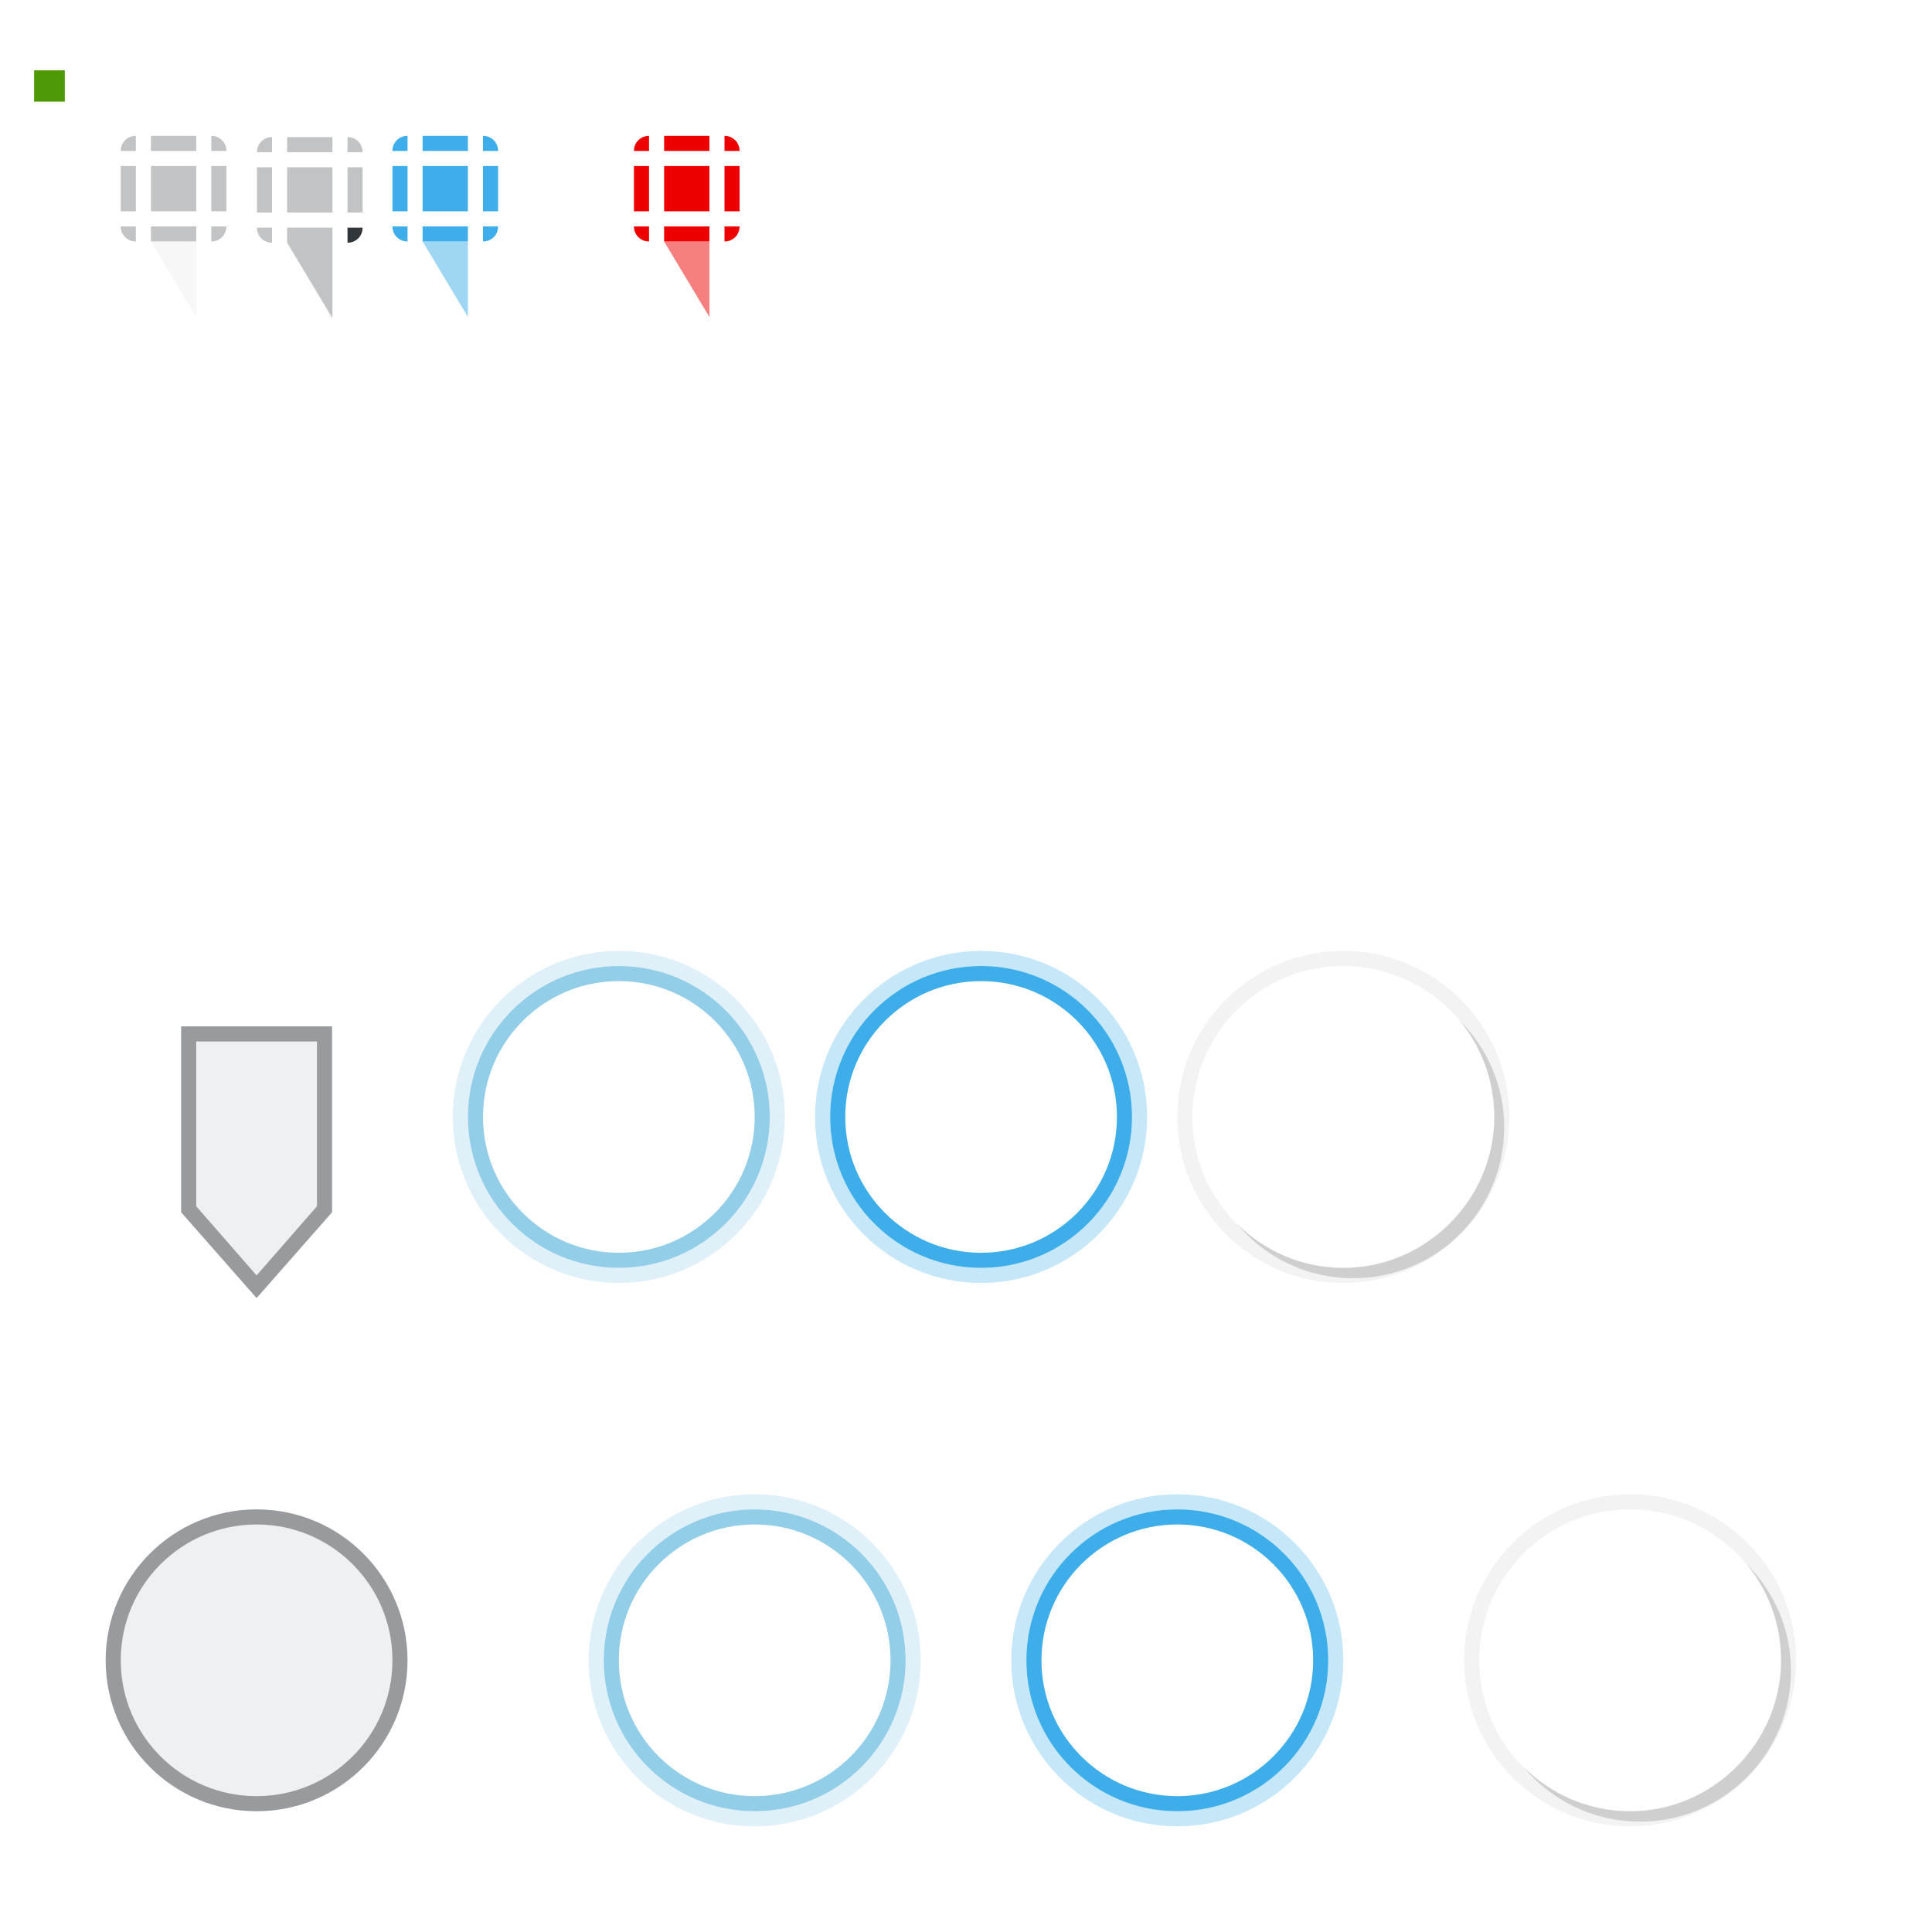
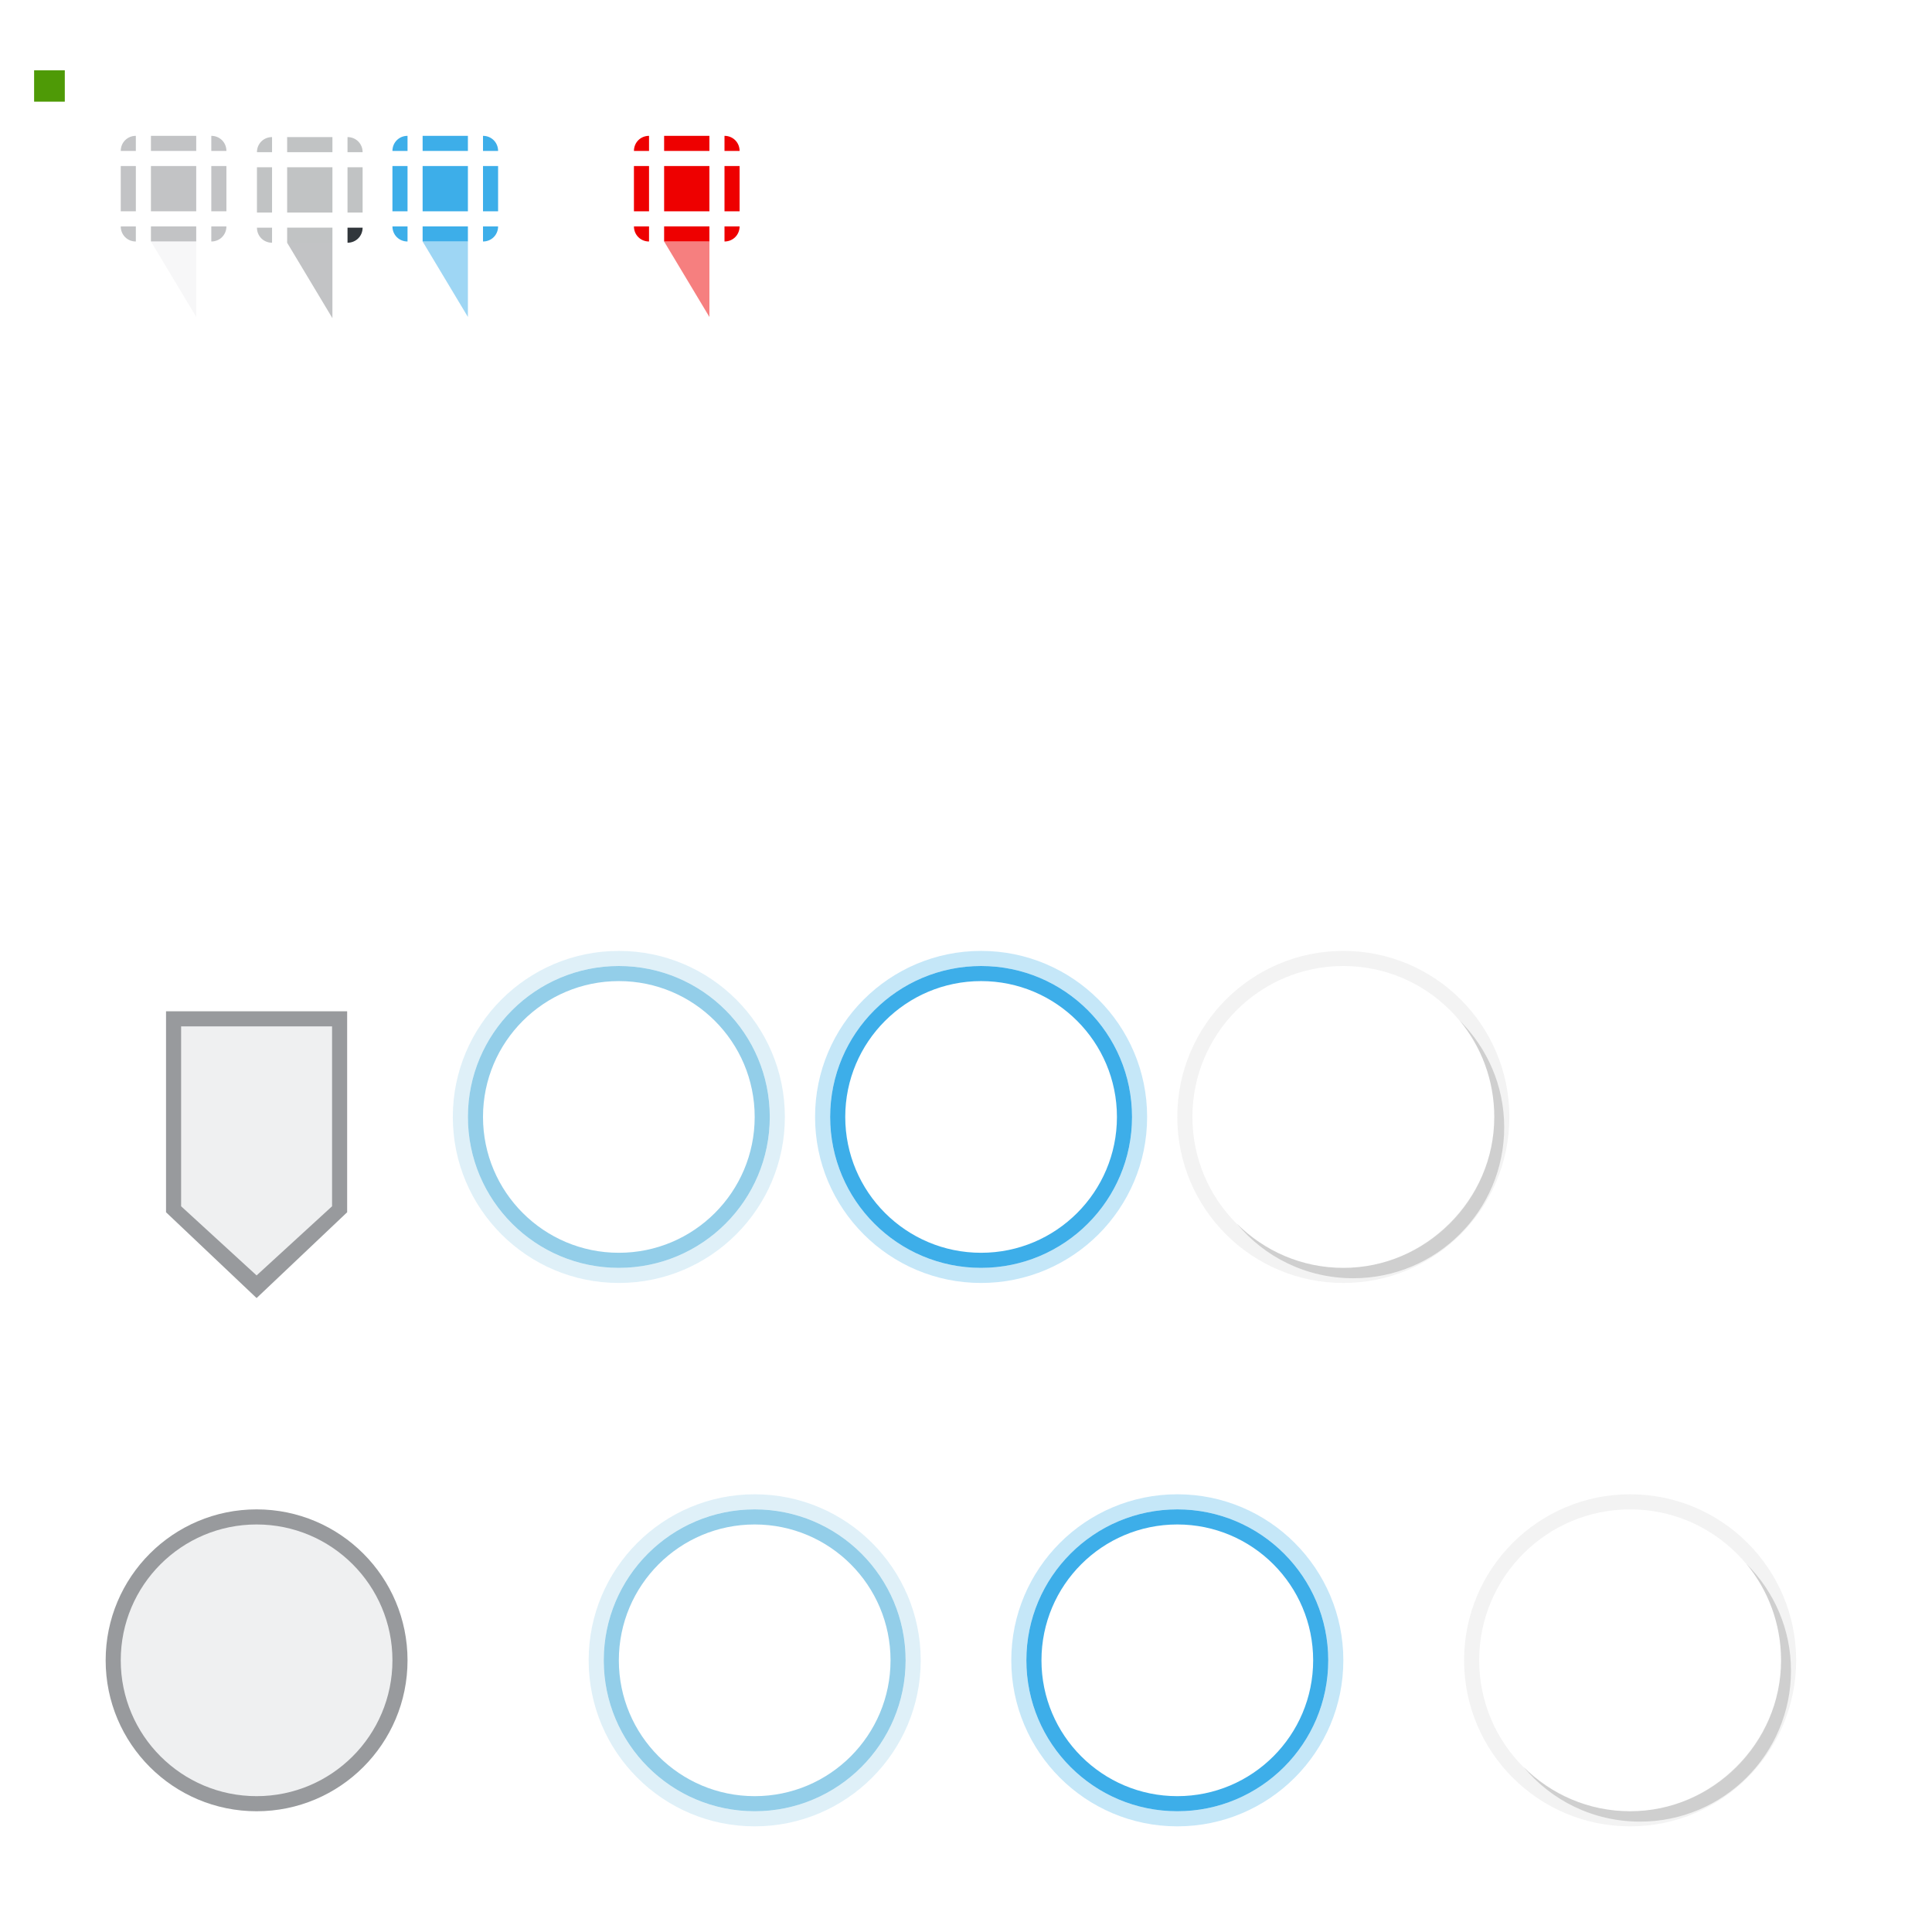
<svg xmlns="http://www.w3.org/2000/svg" width="128" height="128" id="svg2" version="1.0">
  <defs id="defs4">
    <style id="current-color-scheme" type="text/css">
       /* This entire element will be replaced will a different stylesheet. */

      .ColorScheme-Text {
        color:#31363b;
        stop-color:#31363b;
      }
      .ColorScheme-Background {
        color:#eff0f1;
        stop-color:#eff0f1;
      }
      .ColorScheme-Highlight {
        color:#3daee9;
        stop-color:#3daee9;
      }
      .ColorScheme-ViewText {
        color:#31363b;
        stop-color:#31363b;
      }
      .ColorScheme-ViewBackground {
        color:#fcfcfc;
        stop-color:#fcfcfc;
      }
      .ColorScheme-ViewHover {
        color:#93cee9;
        stop-color:#93cee9;
      }
      .ColorScheme-ViewFocus{
        color:#3daee9;
        stop-color:#3daee9;
      }
      .ColorScheme-ButtonText {
        color:#31363b;
        stop-color:#31363b;
      }
      .ColorScheme-ButtonBackground {
        color:#eff0f1;
        stop-color:#eff0f1;
      }
      .ColorScheme-ButtonHover {
        color:#93cee9;
        stop-color:#93cee9;
      }
      .ColorScheme-ButtonFocus{
        color:#3daee9;
        stop-color:#3daee9;
      }
      </style>
    <style id="style7" type="text/css">
      /* Extra defininitions not in ColorScheme */

      .ColorScheme-Danger {
        color: #ee0000;
      }
      </style>
    <style id="style8" type="text/css">
      /* Override Color Scheme by defining last */
      /* ColorScheme-Text = Groove color */
      /* ColorScheme-Background = Triangle color */
      /*
      .ColorScheme-Text {
        color:#eeeeee;
      }
      .ColorScheme-Background {
        color:#31363b;
      }
      .ColorScheme-Highlight {
        color:#93cee9;
      }
      */
      </style>
  </defs>
  <g id="layer1">
    <path class="ColorScheme-Text" style="opacity:0.3;fill:currentColor" d="m 10,9 0,1 3,0 0,-1 -3,0 z" id="groove-top" />
    <path class="ColorScheme-Text" style="opacity:0.3;fill:currentColor" d="M 9,9 C 8.439,9 8,9.439 8,10 l 1,0 z" id="groove-topleft" />
    <rect ry="2.077" rx="0" y="4.659" x="2.26" height="2.077" width="2.033" id="hint-tile-center" style="fill:#4e9a06;fill-opacity:1;fill-rule:nonzero;stroke:none" />
    <path class="ColorScheme-Text" id="groove-topright" d="M 15,10 C 15,9.439 14.561,9 14,9 l 0,1 z" style="opacity:0.3;fill:currentColor" />
    <path class="ColorScheme-Text" d="m 10,16 0,-1 3,0 0,1 -3,0 z" style="opacity:0.3;fill:currentColor" id="groove-bottom" />
    <path class="ColorScheme-Text" id="groove-bottomleft" d="M 9,16 C 8.439,16 8,15.561 8,15 l 1,0 z" style="opacity:0.3;fill:currentColor" />
    <path class="ColorScheme-Text" style="opacity:0.3;fill:currentColor" d="m 15,15 c 0,0.561 -0.439,1 -1,1 l 0,-1 z" id="groove-bottomright" />
    <path class="ColorScheme-Text" id="groove-center" d="m 10,11 0,3 3,0 0,-3 -3,0 z" style="opacity:0.3;fill:currentColor" />
    <path class="ColorScheme-Text" style="opacity:0.3;fill:currentColor" d="m 8,11 0,3 1,0 0,-3 -1,0 z" id="groove-left" />
    <path class="ColorScheme-Text" style="opacity:0.3;fill:currentColor" d="m 14,11 0,3 1,0 0,-3 -1,0 z" id="groove-right" />
    <path id="groove-highlight-top" d="m 28,9 0,1 3,0 0,-1 -3,0 z" style="fill:currentColor;fill-opacity:1" class="ColorScheme-Highlight" />
    <path id="groove-highlight-topleft" d="m 27,9 c -0.561,0 -1,0.439 -1,1 l 1,0 z" style="fill:currentColor;fill-opacity:1" class="ColorScheme-Highlight" />
    <path style="fill:currentColor;fill-opacity:1" d="M 33,10 C 33,9.439 32.561,9 32,9 l 0,1 z" id="groove-highlight-topright" class="ColorScheme-Highlight" />
    <path style="fill:currentColor;fill-opacity:1" d="m 28,16 0,-1 3,0 0,1 -3,0 z" id="groove-highlight-bottom" class="ColorScheme-Highlight" />
    <path style="fill:currentColor;fill-opacity:1" d="m 27,16 c -0.561,0 -1,-0.439 -1,-1 l 1,0 z" id="groove-highlight-bottomleft" class="ColorScheme-Highlight" />
    <path id="groove-highlight-bottomright" d="m 33,15 c 0,0.561 -0.439,1 -1,1 l 0,-1 z" style="fill:currentColor;fill-opacity:1" class="ColorScheme-Highlight" />
    <path style="fill:currentColor;fill-opacity:1" d="m 28,11 0,3 3,0 0,-3 -3,0 z" id="groove-highlight-center" class="ColorScheme-Highlight" />
    <path id="groove-highlight-left" d="m 26,11 0,3 1,0 0,-3 -1,0 z" style="fill:currentColor;fill-opacity:1" class="ColorScheme-Highlight" />
    <path id="groove-highlight-right" d="m 32,11 0,3 1,0 0,-3 -1,0 z" style="fill:currentColor;fill-opacity:1" class="ColorScheme-Highlight" />
    <g id="horizontal-slider-hover" transform="translate(24,2)">
      <rect y="96" x="14" height="24" width="24" id="rect3075" style="opacity:0.001;fill:#000000;fill-opacity:0.004;stroke:none" />
      <path class="ColorScheme-ButtonHover" style="fill:currentColor" d="m 26,98 c -5.523,0 -10,4.477 -10,10 0,5.523 4.477,10 10,10 5.523,0 10,-4.477 10,-10 0,-5.523 -4.477,-10 -10,-10 z m 0,1 c 4.971,0 9,4.029 9,9 0,4.971 -4.029,9 -9,9 -4.971,0 -9,-4.029 -9,-9 0,-4.971 4.029,-9 9,-9 z" id="path3077" />
      <path class="ColorScheme-ButtonHover" id="path3088" d="m 26,97 c -6.075,0 -11,4.925 -11,11 0,6.075 4.925,11 11,11 6.075,0 11,-4.925 11,-11 0,-6.075 -4.925,-11 -11,-11 z m 0,1 c 5.523,0 10,4.477 10,10 0,5.523 -4.477,10 -10,10 -5.523,0 -10,-4.477 -10,-10 0,-5.523 4.477,-10 10,-10 z" style="opacity:0.3;fill:currentColor" />
    </g>
    <g id="horizontal-slider-focus" transform="translate(52,2)">
      <rect style="opacity:0.001;fill:#000000;fill-opacity:0.004;stroke:none" id="rect3104" width="24" height="24" x="14" y="96" />
      <path id="path3106" d="m 26,98 c -5.523,0 -10,4.477 -10,10 0,5.523 4.477,10 10,10 5.523,0 10,-4.477 10,-10 0,-5.523 -4.477,-10 -10,-10 z m 0,1 c 4.971,0 9,4.029 9,9 0,4.971 -4.029,9 -9,9 -4.971,0 -9,-4.029 -9,-9 0,-4.971 4.029,-9 9,-9 z" style="fill:currentColor" class="ColorScheme-ButtonFocus" />
      <path style="opacity:0.3;fill:currentColor" d="m 26,97 c -6.075,0 -11,4.925 -11,11 0,6.075 4.925,11 11,11 6.075,0 11,-4.925 11,-11 0,-6.075 -4.925,-11 -11,-11 z m 0,1 c 5.523,0 10,4.477 10,10 0,5.523 -4.477,10 -10,10 -5.523,0 -10,-4.477 -10,-10 0,-5.523 4.477,-10 10,-10 z" id="path3108" class="ColorScheme-ButtonFocus" />
    </g>
    <g transform="matrix(1.2,0,0,1.2,-2.2,63.2)" id="horizontal-slider-handle">
      <rect style="opacity:0.001;fill:#000000;fill-opacity:0.004;stroke:none" id="rect3785-4" width="24" height="24" x="14" y="42" transform="matrix(0.8333333,0,0,0.8333333,-5.666667,-6)" />
      <path style="opacity:0.5;fill:currentColor" id="path3921-2" d="m 18,40 a 4,4 0 0 1 -4,4 4,4 0 0 1 -4,-4 4,4 0 0 1 4,-4 4,4 0 0 1 4,4 z" transform="matrix(2.083333,0,0,2.083333,-13.16667,-44.33333)" class="ColorScheme-ButtonText" />
      <circle transform="matrix(1.875,0,0,1.875,-10.25,-36)" id="path3923-4" style="fill:currentColor" class="ColorScheme-ButtonBackground" cx="14" cy="40" r="4" />
    </g>
    <g transform="translate(15,-34)" id="vertical-slider-hover">
      <rect style="opacity:0.001;fill:#000000;fill-opacity:0.004;stroke:none" id="rect3900" width="24" height="24" x="14" y="96" />
      <path id="path3902" d="m 26,98 c -5.523,0 -10,4.477 -10,10 0,5.523 4.477,10 10,10 5.523,0 10,-4.477 10,-10 0,-5.523 -4.477,-10 -10,-10 z m 0,1 c 4.971,0 9,4.029 9,9 0,4.971 -4.029,9 -9,9 -4.971,0 -9,-4.029 -9,-9 0,-4.971 4.029,-9 9,-9 z" style="fill:currentColor" class="ColorScheme-ButtonHover" />
      <path style="opacity:0.3;fill:currentColor" d="m 26,97 c -6.075,0 -11,4.925 -11,11 0,6.075 4.925,11 11,11 6.075,0 11,-4.925 11,-11 0,-6.075 -4.925,-11 -11,-11 z m 0,1 c 5.523,0 10,4.477 10,10 0,5.523 -4.477,10 -10,10 -5.523,0 -10,-4.477 -10,-10 0,-5.523 4.477,-10 10,-10 z" id="path3904" class="ColorScheme-ButtonHover" />
    </g>
    <g transform="translate(39,-34)" id="vertical-slider-focus">
      <rect y="96" x="14" height="24" width="24" id="rect3908" style="opacity:0.001;fill:#000000;fill-opacity:0.004;stroke:none" />
      <path class="ColorScheme-ButtonFocus" style="fill:currentColor" d="m 26,98 c -5.523,0 -10,4.477 -10,10 0,5.523 4.477,10 10,10 5.523,0 10,-4.477 10,-10 0,-5.523 -4.477,-10 -10,-10 z m 0,1 c 4.971,0 9,4.029 9,9 0,4.971 -4.029,9 -9,9 -4.971,0 -9,-4.029 -9,-9 0,-4.971 4.029,-9 9,-9 z" id="path3910" />
      <path class="ColorScheme-ButtonFocus" id="path3912" d="m 26,97 c -6.075,0 -11,4.925 -11,11 0,6.075 4.925,11 11,11 6.075,0 11,-4.925 11,-11 0,-6.075 -4.925,-11 -11,-11 z m 0,1 c 5.523,0 10,4.477 10,10 0,5.523 -4.477,10 -10,10 -5.523,0 -10,-4.477 -10,-10 0,-5.523 4.477,-10 10,-10 z" style="opacity:0.3;fill:currentColor" />
    </g>
    <g id="vertical-slider-handle" transform="matrix(1.2,0,0,1.2,-2.2,27.2)">
-       <rect transform="matrix(0.8333333,0,0,0.8333333,-5.666667,-6)" y="42" x="14" height="24" width="24" id="rect3922" style="opacity:0.001;fill:#000000;fill-opacity:0.004;stroke:none" />
-       <path class="ColorScheme-ButtonText" style="fill:currentColor;opacity:0.5" d="m 20.167,34 0,10.263 L 16,49 11.833,44.263 11.833,34 Z" id="path4245-3" />
-       <path id="path4332" class="ColorScheme-ButtonBackground" style="fill:currentColor" d="m 19.333,34.833 0,9.098 L 16,47.75 l -3.333,-3.818 0,-9.098 z" />
+       <rect y="42" x="14" height="24" width="24" id="rect3922" style="opacity:0.001;fill:#000000;fill-opacity:0.004;stroke:none" transform="matrix(0.8333333,0,0,0.8333333,-5.666667,-6)" />
+       <path class="ColorScheme-ButtonText" style="opacity:0.5;fill:currentColor" d="M 21,33.167 21,44.263 16,49 11,44.263 11,33.167 Z" id="path4245-3" />
+       <path id="path4332" class="ColorScheme-ButtonBackground" style="fill:currentColor" d="m 20.167,34 0,9.932 L 16,47.75 11.833,43.932 11.833,34 Z" />
    </g>
    <g id="horizontal-slider-shadow">
      <rect y="98" x="96" height="24" width="24" id="rect3114" style="opacity:0.001;fill:#000000;fill-opacity:0.004;stroke:none" />
      <path id="path3118" d="m 108,99 c -6.075,0 -11,4.925 -11,11 0,6.075 4.925,11 11,11 6.075,0 11,-4.925 11,-11 0,-6.075 -4.925,-11 -11,-11 z m 0,1 c 5.523,0 10,4.477 10,10 0,5.523 -4.477,10 -10,10 -5.523,0 -10,-4.477 -10,-10 0,-5.523 4.477,-10 10,-10 z" style="opacity:0.05;color:#3daee9;fill:#000000;fill-opacity:1" />
      <path id="path3037" d="M 115.719,103.625 C 117.145,105.354 118,107.584 118,110 c 0,2.77 -1.15,5.252 -2.969,7.062 C 113.223,118.863 110.753,120 108,120 c -2.761,0 -5.253,-1.128 -7.062,-2.938 1.834,2.222 4.612,3.625 7.719,3.625 5.523,0 10,-4.477 10,-10 0,-2.761 -1.128,-5.253 -2.938,-7.062 z" style="opacity:0.15;color:#3daee9;fill:#000000;fill-opacity:1" />
    </g>
    <g id="vertical-slider-shadow" transform="translate(-19,-36)">
      <rect style="opacity:0.001;fill:#000000;fill-opacity:0.004;stroke:none" id="rect3824" width="24" height="24" x="96" y="98" />
      <path style="color:#3daee9;opacity:0.05;fill:#000000;fill-opacity:1" d="m 108,99 c -6.075,0 -11,4.925 -11,11 0,6.075 4.925,11 11,11 6.075,0 11,-4.925 11,-11 0,-6.075 -4.925,-11 -11,-11 z m 0,1 c 5.523,0 10,4.477 10,10 0,5.523 -4.477,10 -10,10 -5.523,0 -10,-4.477 -10,-10 0,-5.523 4.477,-10 10,-10 z" id="path3826" />
      <path style="color:#3daee9;opacity:0.15;fill:#000000;fill-opacity:1" d="M 115.719,103.625 C 117.145,105.354 118,107.584 118,110 c 0,2.77 -1.15,5.252 -2.969,7.062 C 113.223,118.863 110.753,120 108,120 c -2.761,0 -5.253,-1.128 -7.062,-2.938 1.834,2.222 4.612,3.625 7.719,3.625 5.523,0 10,-4.477 10,-10 0,-2.761 -1.128,-5.253 -2.938,-7.062 z" id="path3828" />
    </g>
    <g id="groove-triangle" transform="matrix(0.6,0,0,1.666667,1,-2.333334)">
      <path class="ColorScheme-Background" style="opacity:0.5;fill:currentColor" d="m 15,11 5,3 0,-3 z" id="path61" />
    </g>
    <g id="groove-highlight-triangle" transform="matrix(0.6,0,0,1.666667,19,-2.333334)">
      <path class="ColorScheme-Highlight" style="opacity:0.5;fill:currentColor" d="m 15,11 5,3 0,-3 z" id="path61-6" />
    </g>
    <g id="groove-danger-triangle" transform="matrix(0.6,0,0,1.666667,35,-2.333334)">
      <path class="ColorScheme-Danger" style="opacity:0.5;fill:currentColor" d="m 15,11 5,3 0,-3 z" id="path61-6-6" />
    </g>
    <path id="groove-danger-top" d="M 44,9 44,10 l 3,0 0,-1 -3,0 z" style="fill:currentColor;fill-opacity:1" class="ColorScheme-Danger" />
    <path id="groove-danger-topleft" d="m 43,9 c -0.561,0 -1,0.439 -1,1 l 1,0 z" style="fill:currentColor;fill-opacity:1" class="ColorScheme-Danger" />
    <path style="fill:currentColor;fill-opacity:1" d="M 49,10 C 49,9.439 48.561,9 48,9 L 48,10 Z" id="groove-danger-topright" class="ColorScheme-Danger" />
    <path style="fill:currentColor;fill-opacity:1" d="m 44,16 0,-1 3,0 0,1 -3,0 z" id="groove-danger-bottom" class="ColorScheme-Danger" />
    <path style="fill:currentColor;fill-opacity:1" d="m 43,16 c -0.561,0 -1,-0.439 -1,-1 l 1,0 z" id="groove-danger-bottomleft" class="ColorScheme-Danger" />
    <path id="groove-danger-bottomright" d="m 49,15 c 0,0.561 -0.439,1 -1,1 l 0,-1 z" style="fill:currentColor;fill-opacity:1" class="ColorScheme-Danger" />
    <path style="fill:currentColor;fill-opacity:1" d="m 44,11 0,3 3,0 0,-3 -3,0 z" id="groove-danger-center" class="ColorScheme-Danger" />
    <path id="groove-danger-left" d="m 42,11 0,3 1,0 0,-3 -1,0 z" style="fill:currentColor;fill-opacity:1" class="ColorScheme-Danger" />
    <path id="groove-danger-right" d="m 48,11 0,3 1,0 0,-3 -1,0 z" style="fill:currentColor;fill-opacity:1" class="ColorScheme-Danger" />
    <path id="groove-peaking-top" d="m 19.024,9.082 0,1 3,0 0,-1 -3,0 z" style="fill:currentColor;fill-opacity:0.3" class="ColorScheme-Text" />
    <path id="groove-peaking-topleft" d="m 18.024,9.082 c -0.561,0 -1,0.439 -1,1 l 1,0 z" style="fill:currentColor;fill-opacity:0.3" class="ColorScheme-Text" />
    <path style="fill:currentColor;fill-opacity:0.3" d="m 24.024,10.082 c 0,-0.561 -0.439,-1 -1,-1 l 0,1 z" id="groove-peaking-topright" class="ColorScheme-Text" />
    <path style="fill:currentColor;fill-opacity:0.3" d="m 19.024,16.082 0,-1 3,0 0,1 -3,0 z" id="groove-peaking-bottom" class="ColorScheme-Text" />
    <path style="fill:currentColor;fill-opacity:0.3" d="m 18.024,16.082 c -0.561,0 -1,-0.439 -1,-1 l 1,0 z" id="groove-peaking-bottomleft" class="ColorScheme-Text" />
    <path id="groove-peaking-bottomright" d="m 24.024,15.082 c 0,0.561 -0.439,1 -1,1 l 0,-1 z" style="fill:currentColor;fill-opacity:1" class="ColorScheme-Text" />
    <path style="fill:currentColor;fill-opacity:0.3" d="m 19.024,11.082 0,3 3,0 0,-3 -3,0 z" id="groove-peaking-center" class="ColorScheme-Text" />
    <path id="groove-peaking-left" d="m 17.024,11.082 0,3 1,0 0,-3 -1,0 z" style="fill:currentColor;fill-opacity:0.3" class="ColorScheme-Text" />
    <path id="groove-peaking-right" d="m 23.024,11.082 0,3 1,0 0,-3 -1,0 z" style="fill:currentColor;fill-opacity:0.3" class="ColorScheme-Text" />
    <g id="groove-peaking-triangle" transform="matrix(0.6,0,0,1.666667,10.02361,-2.251503)">
      <path class="ColorScheme-Text" style="opacity:0.3;fill:currentColor" d="m 15,11 5,3 0,-3 z" id="path61-6-8" />
    </g>
  </g>
</svg>
